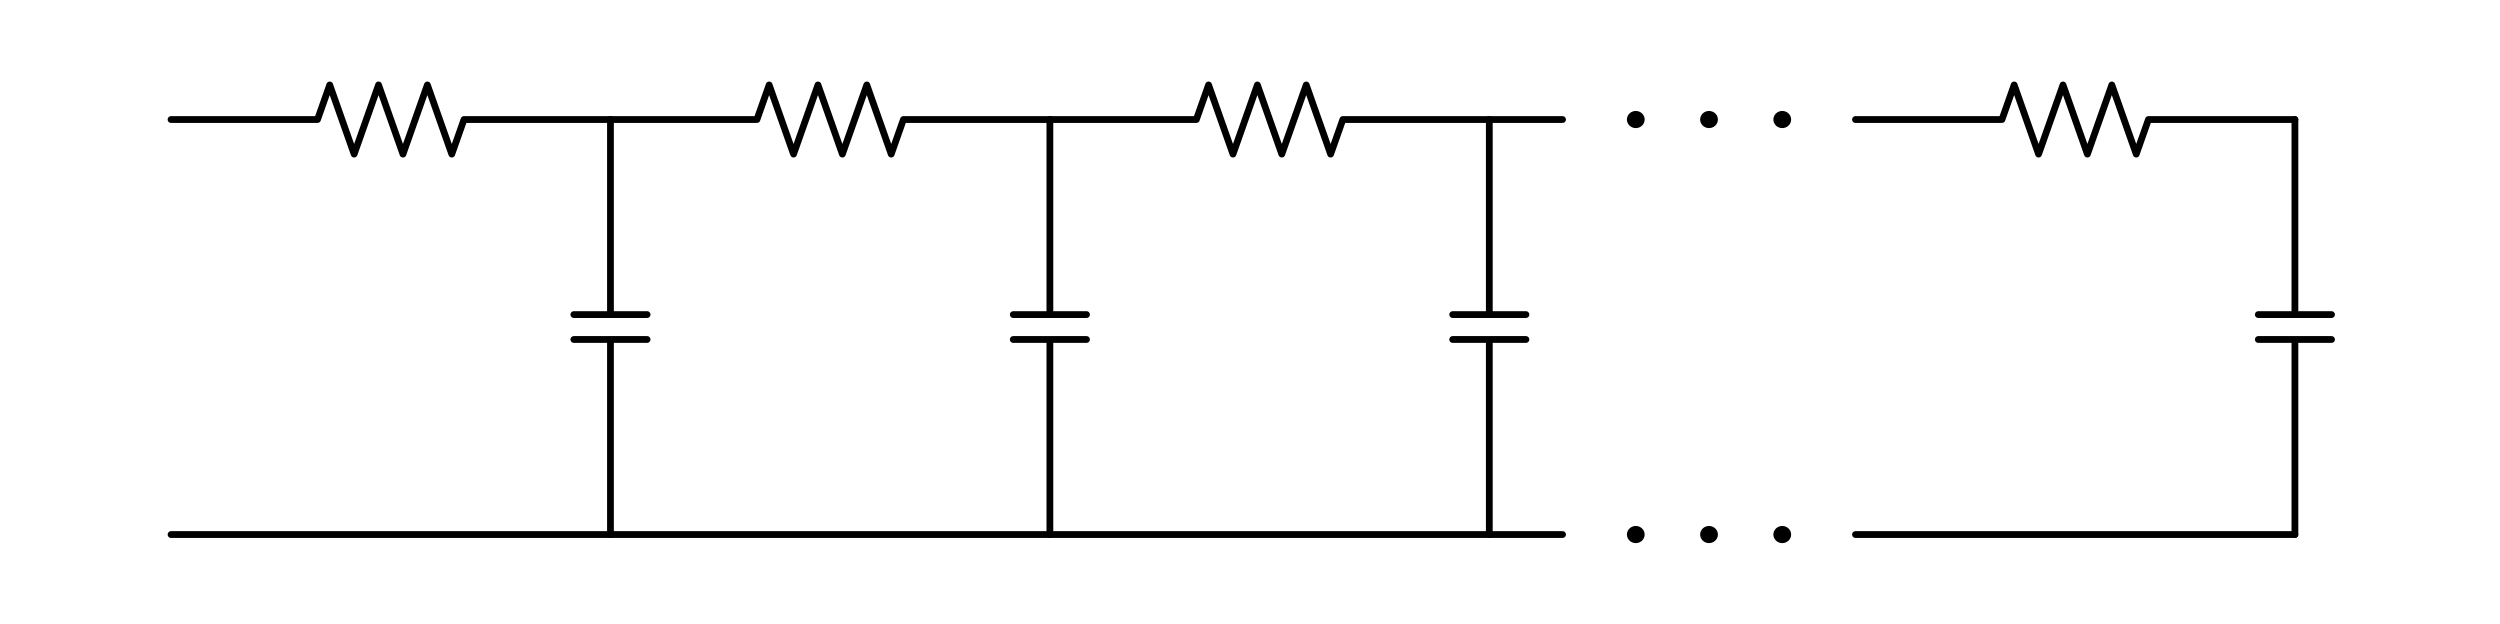
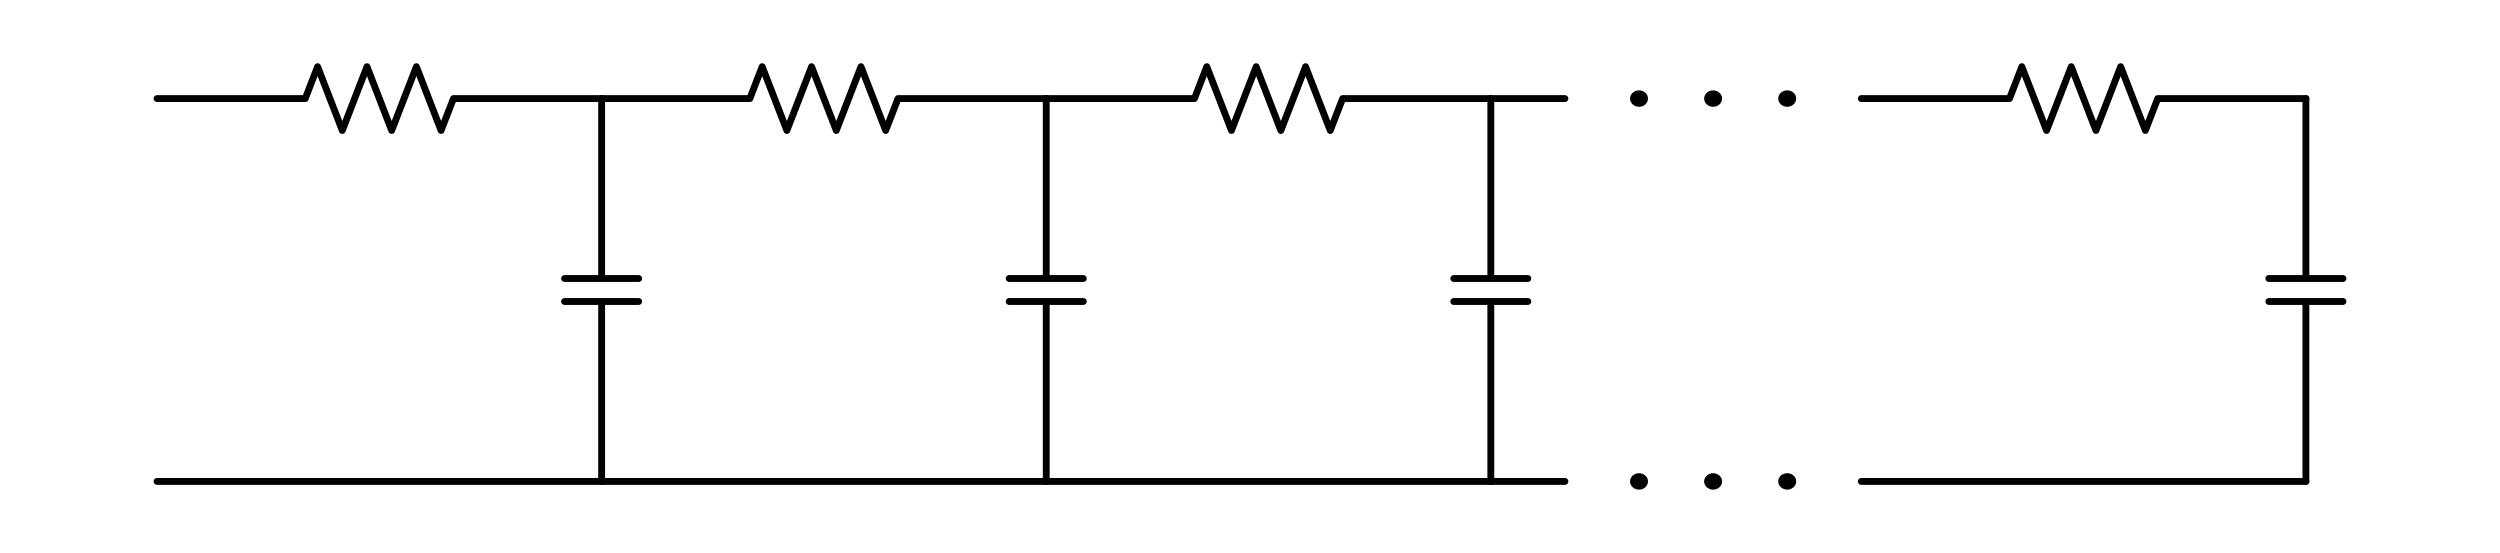
- <svg xmlns="http://www.w3.org/2000/svg" height="138pt" version="1.1" viewBox="0 0 553 138" width="553pt">
+ <svg xmlns="http://www.w3.org/2000/svg" height="120.873pt" version="1.1" viewBox="0 0 546.57 120.873" width="546.57pt">
  <defs>
    <style type="text/css">
*{stroke-linecap:butt;stroke-linejoin:round;}
  </style>
  </defs>
  <g id="figure_1">
    <g id="patch_1">
-       <path d="M 0 138.177  L 553.57 138.177  L 553.57 0  L 0 0  z " style="fill:none;" />
+       <path d="M 0 120.873  L 546.57 120.873  L 546.57 0  L 0 0  z " style="fill:none;" />
    </g>
    <g id="axes_1">
+       <g id="patch_2">
+         <path clip-path="url(#p81160589f2)" d="M 358.335 22.597  C 358.657 22.597 358.966 22.487 359.194 22.291  C 359.422 22.095 359.55 21.829 359.55 21.551  C 359.55 21.274 359.422 21.007 359.194 20.811  C 358.966 20.615 358.657 20.505 358.335 20.505  C 358.013 20.505 357.704 20.615 357.476 20.811  C 357.248 21.007 357.12 21.274 357.12 21.551  C 357.12 21.829 357.248 22.095 357.476 22.291  C 357.704 22.487 358.013 22.597 358.335 22.597  z " style="stroke:#000000;stroke-linejoin:miter;stroke-width:1.5;" />
+       </g>
+       <g id="patch_3">
+         <path clip-path="url(#p81160589f2)" d="M 374.535 22.597  C 374.857 22.597 375.166 22.487 375.394 22.291  C 375.622 22.095 375.75 21.829 375.75 21.551  C 375.75 21.274 375.622 21.007 375.394 20.811  C 375.166 20.615 374.857 20.505 374.535 20.505  C 374.213 20.505 373.904 20.615 373.676 20.811  C 373.448 21.007 373.32 21.274 373.32 21.551  C 373.32 21.829 373.448 22.095 373.676 22.291  C 373.904 22.487 374.213 22.597 374.535 22.597  z " style="stroke:#000000;stroke-linejoin:miter;stroke-width:1.5;" />
+       </g>
+       <g id="patch_4">
+         <path clip-path="url(#p81160589f2)" d="M 390.735 22.597  C 391.057 22.597 391.366 22.487 391.594 22.291  C 391.822 22.095 391.95 21.829 391.95 21.551  C 391.95 21.274 391.822 21.007 391.594 20.811  C 391.366 20.615 391.057 20.505 390.735 20.505  C 390.413 20.505 390.104 20.615 389.876 20.811  C 389.648 21.007 389.52 21.274 389.52 21.551  C 389.52 21.829 389.648 22.095 389.876 22.291  C 390.104 22.487 390.413 22.597 390.735 22.597  z " style="stroke:#000000;stroke-linejoin:miter;stroke-width:1.5;" />
+       </g>
+       <g id="patch_5">
+         <path clip-path="url(#p81160589f2)" d="M 358.335 106.297  C 358.657 106.297 358.966 106.187 359.194 105.991  C 359.422 105.795 359.55 105.529 359.55 105.251  C 359.55 104.974 359.422 104.707 359.194 104.511  C 358.966 104.315 358.657 104.205 358.335 104.205  C 358.013 104.205 357.704 104.315 357.476 104.511  C 357.248 104.707 357.12 104.974 357.12 105.251  C 357.12 105.529 357.248 105.795 357.476 105.991  C 357.704 106.187 358.013 106.297 358.335 106.297  z " style="stroke:#000000;stroke-linejoin:miter;stroke-width:1.5;" />
+       </g>
+       <g id="patch_6">
+         <path clip-path="url(#p81160589f2)" d="M 374.535 106.297  C 374.857 106.297 375.166 106.187 375.394 105.991  C 375.622 105.795 375.75 105.529 375.75 105.251  C 375.75 104.974 375.622 104.707 375.394 104.511  C 375.166 104.315 374.857 104.205 374.535 104.205  C 374.213 104.205 373.904 104.315 373.676 104.511  C 373.448 104.707 373.32 104.974 373.32 105.251  C 373.32 105.529 373.448 105.795 373.676 105.991  C 373.904 106.187 374.213 106.297 374.535 106.297  z " style="stroke:#000000;stroke-linejoin:miter;stroke-width:1.5;" />
+       </g>
+       <g id="patch_7">
+         <path clip-path="url(#p81160589f2)" d="M 390.735 106.297  C 391.057 106.297 391.366 106.187 391.594 105.991  C 391.822 105.795 391.95 105.529 391.95 105.251  C 391.95 104.974 391.822 104.707 391.594 104.511  C 391.366 104.315 391.057 104.205 390.735 104.205  C 390.413 104.205 390.104 104.315 389.876 104.511  C 389.648 104.707 389.52 104.974 389.52 105.251  C 389.52 105.529 389.648 105.795 389.876 105.991  C 390.104 106.187 390.413 106.297 390.735 106.297  z " style="stroke:#000000;stroke-linejoin:miter;stroke-width:1.5;" />
+       </g>
      <g id="line2d_1">
-         <path clip-path="url(#p7c760028b6)" d="M 135.035 118.24  L 86.435 118.24  L 37.835 118.24  " style="fill:none;stroke:#000000;stroke-linecap:round;stroke-width:1.5;" />
+         <path clip-path="url(#p81160589f2)" d="M 131.535 105.251  L 82.935 105.251  L 34.335 105.251  " style="fill:none;stroke:#000000;stroke-linecap:round;stroke-width:1.5;" />
      </g>
      <g id="line2d_2">
-         <path clip-path="url(#p7c760028b6)" d="M 37.835 26.44  L 70.235 26.44  L 72.935 18.79  L 78.335 34.09  L 83.735 18.79  L 89.135 34.09  L 94.535 18.79  L 99.935 34.09  L 102.635 26.44  L 135.035 26.44  " style="fill:none;stroke:#000000;stroke-linecap:round;stroke-width:1.5;" />
+         <path clip-path="url(#p81160589f2)" d="M 34.335 21.551  L 66.735 21.551  L 69.435 14.576  L 74.835 28.526  L 80.235 14.576  L 85.635 28.526  L 91.035 14.576  L 96.435 28.526  L 99.135 21.551  L 131.535 21.551  " style="fill:none;stroke:#000000;stroke-linecap:round;stroke-width:1.5;" />
      </g>
      <g id="line2d_3">
-         <path clip-path="url(#p7c760028b6)" d="M 135.035 26.44  L 135.035 69.586  M 143.135 69.586  L 126.935 69.586  M 143.135 75.094  L 126.935 75.094  M 135.035 75.094  L 135.035 118.24  " style="fill:none;stroke:#000000;stroke-linecap:round;stroke-width:1.5;" />
+         <path clip-path="url(#p81160589f2)" d="M 131.535 21.551  L 131.535 60.89  M 139.635 60.89  L 123.435 60.89  M 139.635 65.912  L 123.435 65.912  M 131.535 65.912  L 131.535 105.251  " style="fill:none;stroke:#000000;stroke-linecap:round;stroke-width:1.5;" />
      </g>
      <g id="line2d_4">
-         <path clip-path="url(#p7c760028b6)" d="M 232.235 118.24  L 183.635 118.24  L 135.035 118.24  " style="fill:none;stroke:#000000;stroke-linecap:round;stroke-width:1.5;" />
+         <path clip-path="url(#p81160589f2)" d="M 228.735 105.251  L 180.135 105.251  L 131.535 105.251  " style="fill:none;stroke:#000000;stroke-linecap:round;stroke-width:1.5;" />
      </g>
      <g id="line2d_5">
-         <path clip-path="url(#p7c760028b6)" d="M 135.035 26.44  L 167.435 26.44  L 170.135 18.79  L 175.535 34.09  L 180.935 18.79  L 186.335 34.09  L 191.735 18.79  L 197.135 34.09  L 199.835 26.44  L 232.235 26.44  " style="fill:none;stroke:#000000;stroke-linecap:round;stroke-width:1.5;" />
+         <path clip-path="url(#p81160589f2)" d="M 131.535 21.551  L 163.935 21.551  L 166.635 14.576  L 172.035 28.526  L 177.435 14.576  L 182.835 28.526  L 188.235 14.576  L 193.635 28.526  L 196.335 21.551  L 228.735 21.551  " style="fill:none;stroke:#000000;stroke-linecap:round;stroke-width:1.5;" />
      </g>
      <g id="line2d_6">
-         <path clip-path="url(#p7c760028b6)" d="M 232.235 26.44  L 232.235 69.586  M 240.335 69.586  L 224.135 69.586  M 240.335 75.094  L 224.135 75.094  M 232.235 75.094  L 232.235 118.24  " style="fill:none;stroke:#000000;stroke-linecap:round;stroke-width:1.5;" />
+         <path clip-path="url(#p81160589f2)" d="M 228.735 21.551  L 228.735 60.89  M 236.835 60.89  L 220.635 60.89  M 236.835 65.912  L 220.635 65.912  M 228.735 65.912  L 228.735 105.251  " style="fill:none;stroke:#000000;stroke-linecap:round;stroke-width:1.5;" />
      </g>
      <g id="line2d_7">
-         <path clip-path="url(#p7c760028b6)" d="M 329.435 118.24  L 280.835 118.24  L 232.235 118.24  " style="fill:none;stroke:#000000;stroke-linecap:round;stroke-width:1.5;" />
+         <path clip-path="url(#p81160589f2)" d="M 325.935 105.251  L 277.335 105.251  L 228.735 105.251  " style="fill:none;stroke:#000000;stroke-linecap:round;stroke-width:1.5;" />
      </g>
      <g id="line2d_8">
-         <path clip-path="url(#p7c760028b6)" d="M 232.235 26.44  L 264.635 26.44  L 267.335 18.79  L 272.735 34.09  L 278.135 18.79  L 283.535 34.09  L 288.935 18.79  L 294.335 34.09  L 297.035 26.44  L 329.435 26.44  " style="fill:none;stroke:#000000;stroke-linecap:round;stroke-width:1.5;" />
+         <path clip-path="url(#p81160589f2)" d="M 228.735 21.551  L 261.135 21.551  L 263.835 14.576  L 269.235 28.526  L 274.635 14.576  L 280.035 28.526  L 285.435 14.576  L 290.835 28.526  L 293.535 21.551  L 325.935 21.551  " style="fill:none;stroke:#000000;stroke-linecap:round;stroke-width:1.5;" />
      </g>
      <g id="line2d_9">
-         <path clip-path="url(#p7c760028b6)" d="M 329.435 26.44  L 329.435 69.586  M 337.535 69.586  L 321.335 69.586  M 337.535 75.094  L 321.335 75.094  M 329.435 75.094  L 329.435 118.24  " style="fill:none;stroke:#000000;stroke-linecap:round;stroke-width:1.5;" />
+         <path clip-path="url(#p81160589f2)" d="M 325.935 21.551  L 325.935 60.89  M 334.035 60.89  L 317.835 60.89  M 334.035 65.912  L 317.835 65.912  M 325.935 65.912  L 325.935 105.251  " style="fill:none;stroke:#000000;stroke-linecap:round;stroke-width:1.5;" />
      </g>
      <g id="line2d_10">
-         <path clip-path="url(#p7c760028b6)" d="M 329.435 26.44  L 337.535 26.44  L 345.635 26.44  " style="fill:none;stroke:#000000;stroke-linecap:round;stroke-width:1.5;" />
+         <path clip-path="url(#p81160589f2)" d="M 325.935 21.551  L 334.035 21.551  L 342.135 21.551  " style="fill:none;stroke:#000000;stroke-linecap:round;stroke-width:1.5;" />
      </g>
      <g id="line2d_11">
-         <path clip-path="url(#p7c760028b6)" d="M 507.635 118.24  L 459.035 118.24  L 410.435 118.24  " style="fill:none;stroke:#000000;stroke-linecap:round;stroke-width:1.5;" />
+         <path clip-path="url(#p81160589f2)" d="M 504.135 105.251  L 455.535 105.251  L 406.935 105.251  " style="fill:none;stroke:#000000;stroke-linecap:round;stroke-width:1.5;" />
      </g>
      <g id="line2d_12">
-         <path clip-path="url(#p7c760028b6)" d="M 410.435 26.44  L 442.835 26.44  L 445.535 18.79  L 450.935 34.09  L 456.335 18.79  L 461.735 34.09  L 467.135 18.79  L 472.535 34.09  L 475.235 26.44  L 507.635 26.44  " style="fill:none;stroke:#000000;stroke-linecap:round;stroke-width:1.5;" />
+         <path clip-path="url(#p81160589f2)" d="M 406.935 21.551  L 439.335 21.551  L 442.035 14.576  L 447.435 28.526  L 452.835 14.576  L 458.235 28.526  L 463.635 14.576  L 469.035 28.526  L 471.735 21.551  L 504.135 21.551  " style="fill:none;stroke:#000000;stroke-linecap:round;stroke-width:1.5;" />
      </g>
      <g id="line2d_13">
-         <path clip-path="url(#p7c760028b6)" d="M 507.635 26.44  L 507.635 69.586  M 515.735 69.586  L 499.535 69.586  M 515.735 75.094  L 499.535 75.094  M 507.635 75.094  L 507.635 118.24  " style="fill:none;stroke:#000000;stroke-linecap:round;stroke-width:1.5;" />
+         <path clip-path="url(#p81160589f2)" d="M 504.135 21.551  L 504.135 60.89  M 512.235 60.89  L 496.035 60.89  M 512.235 65.912  L 496.035 65.912  M 504.135 65.912  L 504.135 105.251  " style="fill:none;stroke:#000000;stroke-linecap:round;stroke-width:1.5;" />
      </g>
      <g id="line2d_14">
-         <path clip-path="url(#p7c760028b6)" d="M 329.435 118.24  L 337.535 118.24  L 345.635 118.24  " style="fill:none;stroke:#000000;stroke-linecap:round;stroke-width:1.5;" />
-       </g>
-       <g id="patch_2">
-         <path clip-path="url(#p7c760028b6)" d="M 361.835 27.587  C 362.157 27.587 362.466 27.466 362.694 27.251  C 362.922 27.036 363.05 26.744 363.05 26.44  C 363.05 26.136 362.922 25.844 362.694 25.628  C 362.466 25.413 362.157 25.292 361.835 25.292  C 361.513 25.292 361.204 25.413 360.976 25.628  C 360.748 25.844 360.62 26.136 360.62 26.44  C 360.62 26.744 360.748 27.036 360.976 27.251  C 361.204 27.466 361.513 27.587 361.835 27.587  z " style="stroke:#000000;stroke-linejoin:miter;stroke-width:1.5;" />
-       </g>
-       <g id="patch_3">
-         <path clip-path="url(#p7c760028b6)" d="M 378.035 27.587  C 378.357 27.587 378.666 27.466 378.894 27.251  C 379.122 27.036 379.25 26.744 379.25 26.44  C 379.25 26.136 379.122 25.844 378.894 25.628  C 378.666 25.413 378.357 25.292 378.035 25.292  C 377.713 25.292 377.404 25.413 377.176 25.628  C 376.948 25.844 376.82 26.136 376.82 26.44  C 376.82 26.744 376.948 27.036 377.176 27.251  C 377.404 27.466 377.713 27.587 378.035 27.587  z " style="stroke:#000000;stroke-linejoin:miter;stroke-width:1.5;" />
-       </g>
-       <g id="patch_4">
-         <path clip-path="url(#p7c760028b6)" d="M 394.235 27.587  C 394.557 27.587 394.866 27.466 395.094 27.251  C 395.322 27.036 395.45 26.744 395.45 26.44  C 395.45 26.136 395.322 25.844 395.094 25.628  C 394.866 25.413 394.557 25.292 394.235 25.292  C 393.913 25.292 393.604 25.413 393.376 25.628  C 393.148 25.844 393.02 26.136 393.02 26.44  C 393.02 26.744 393.148 27.036 393.376 27.251  C 393.604 27.466 393.913 27.587 394.235 27.587  z " style="stroke:#000000;stroke-linejoin:miter;stroke-width:1.5;" />
-       </g>
-       <g id="patch_5">
-         <path clip-path="url(#p7c760028b6)" d="M 361.835 119.387  C 362.157 119.387 362.466 119.266 362.694 119.051  C 362.922 118.836 363.05 118.544 363.05 118.24  C 363.05 117.936 362.922 117.644 362.694 117.428  C 362.466 117.213 362.157 117.092 361.835 117.092  C 361.513 117.092 361.204 117.213 360.976 117.428  C 360.748 117.644 360.62 117.936 360.62 118.24  C 360.62 118.544 360.748 118.836 360.976 119.051  C 361.204 119.266 361.513 119.387 361.835 119.387  z " style="stroke:#000000;stroke-linejoin:miter;stroke-width:1.5;" />
-       </g>
-       <g id="patch_6">
-         <path clip-path="url(#p7c760028b6)" d="M 378.035 119.387  C 378.357 119.387 378.666 119.266 378.894 119.051  C 379.122 118.836 379.25 118.544 379.25 118.24  C 379.25 117.936 379.122 117.644 378.894 117.428  C 378.666 117.213 378.357 117.092 378.035 117.092  C 377.713 117.092 377.404 117.213 377.176 117.428  C 376.948 117.644 376.82 117.936 376.82 118.24  C 376.82 118.544 376.948 118.836 377.176 119.051  C 377.404 119.266 377.713 119.387 378.035 119.387  z " style="stroke:#000000;stroke-linejoin:miter;stroke-width:1.5;" />
-       </g>
-       <g id="patch_7">
-         <path clip-path="url(#p7c760028b6)" d="M 394.235 119.387  C 394.557 119.387 394.866 119.266 395.094 119.051  C 395.322 118.836 395.45 118.544 395.45 118.24  C 395.45 117.936 395.322 117.644 395.094 117.428  C 394.866 117.213 394.557 117.092 394.235 117.092  C 393.913 117.092 393.604 117.213 393.376 117.428  C 393.148 117.644 393.02 117.936 393.02 118.24  C 393.02 118.544 393.148 118.836 393.376 119.051  C 393.604 119.266 393.913 119.387 394.235 119.387  z " style="stroke:#000000;stroke-linejoin:miter;stroke-width:1.5;" />
+         <path clip-path="url(#p81160589f2)" d="M 325.935 105.251  L 334.035 105.251  L 342.135 105.251  " style="fill:none;stroke:#000000;stroke-linecap:round;stroke-width:1.5;" />
      </g>
    </g>
  </g>
  <defs>
-     <clipPath id="p7c760028b6">
-       <rect height="116.777" width="532.17" x="10.7" y="10.7" />
+     <clipPath id="p81160589f2">
+       <rect height="106.473" width="532.17" x="7.2" y="7.2" />
    </clipPath>
  </defs>
</svg>
